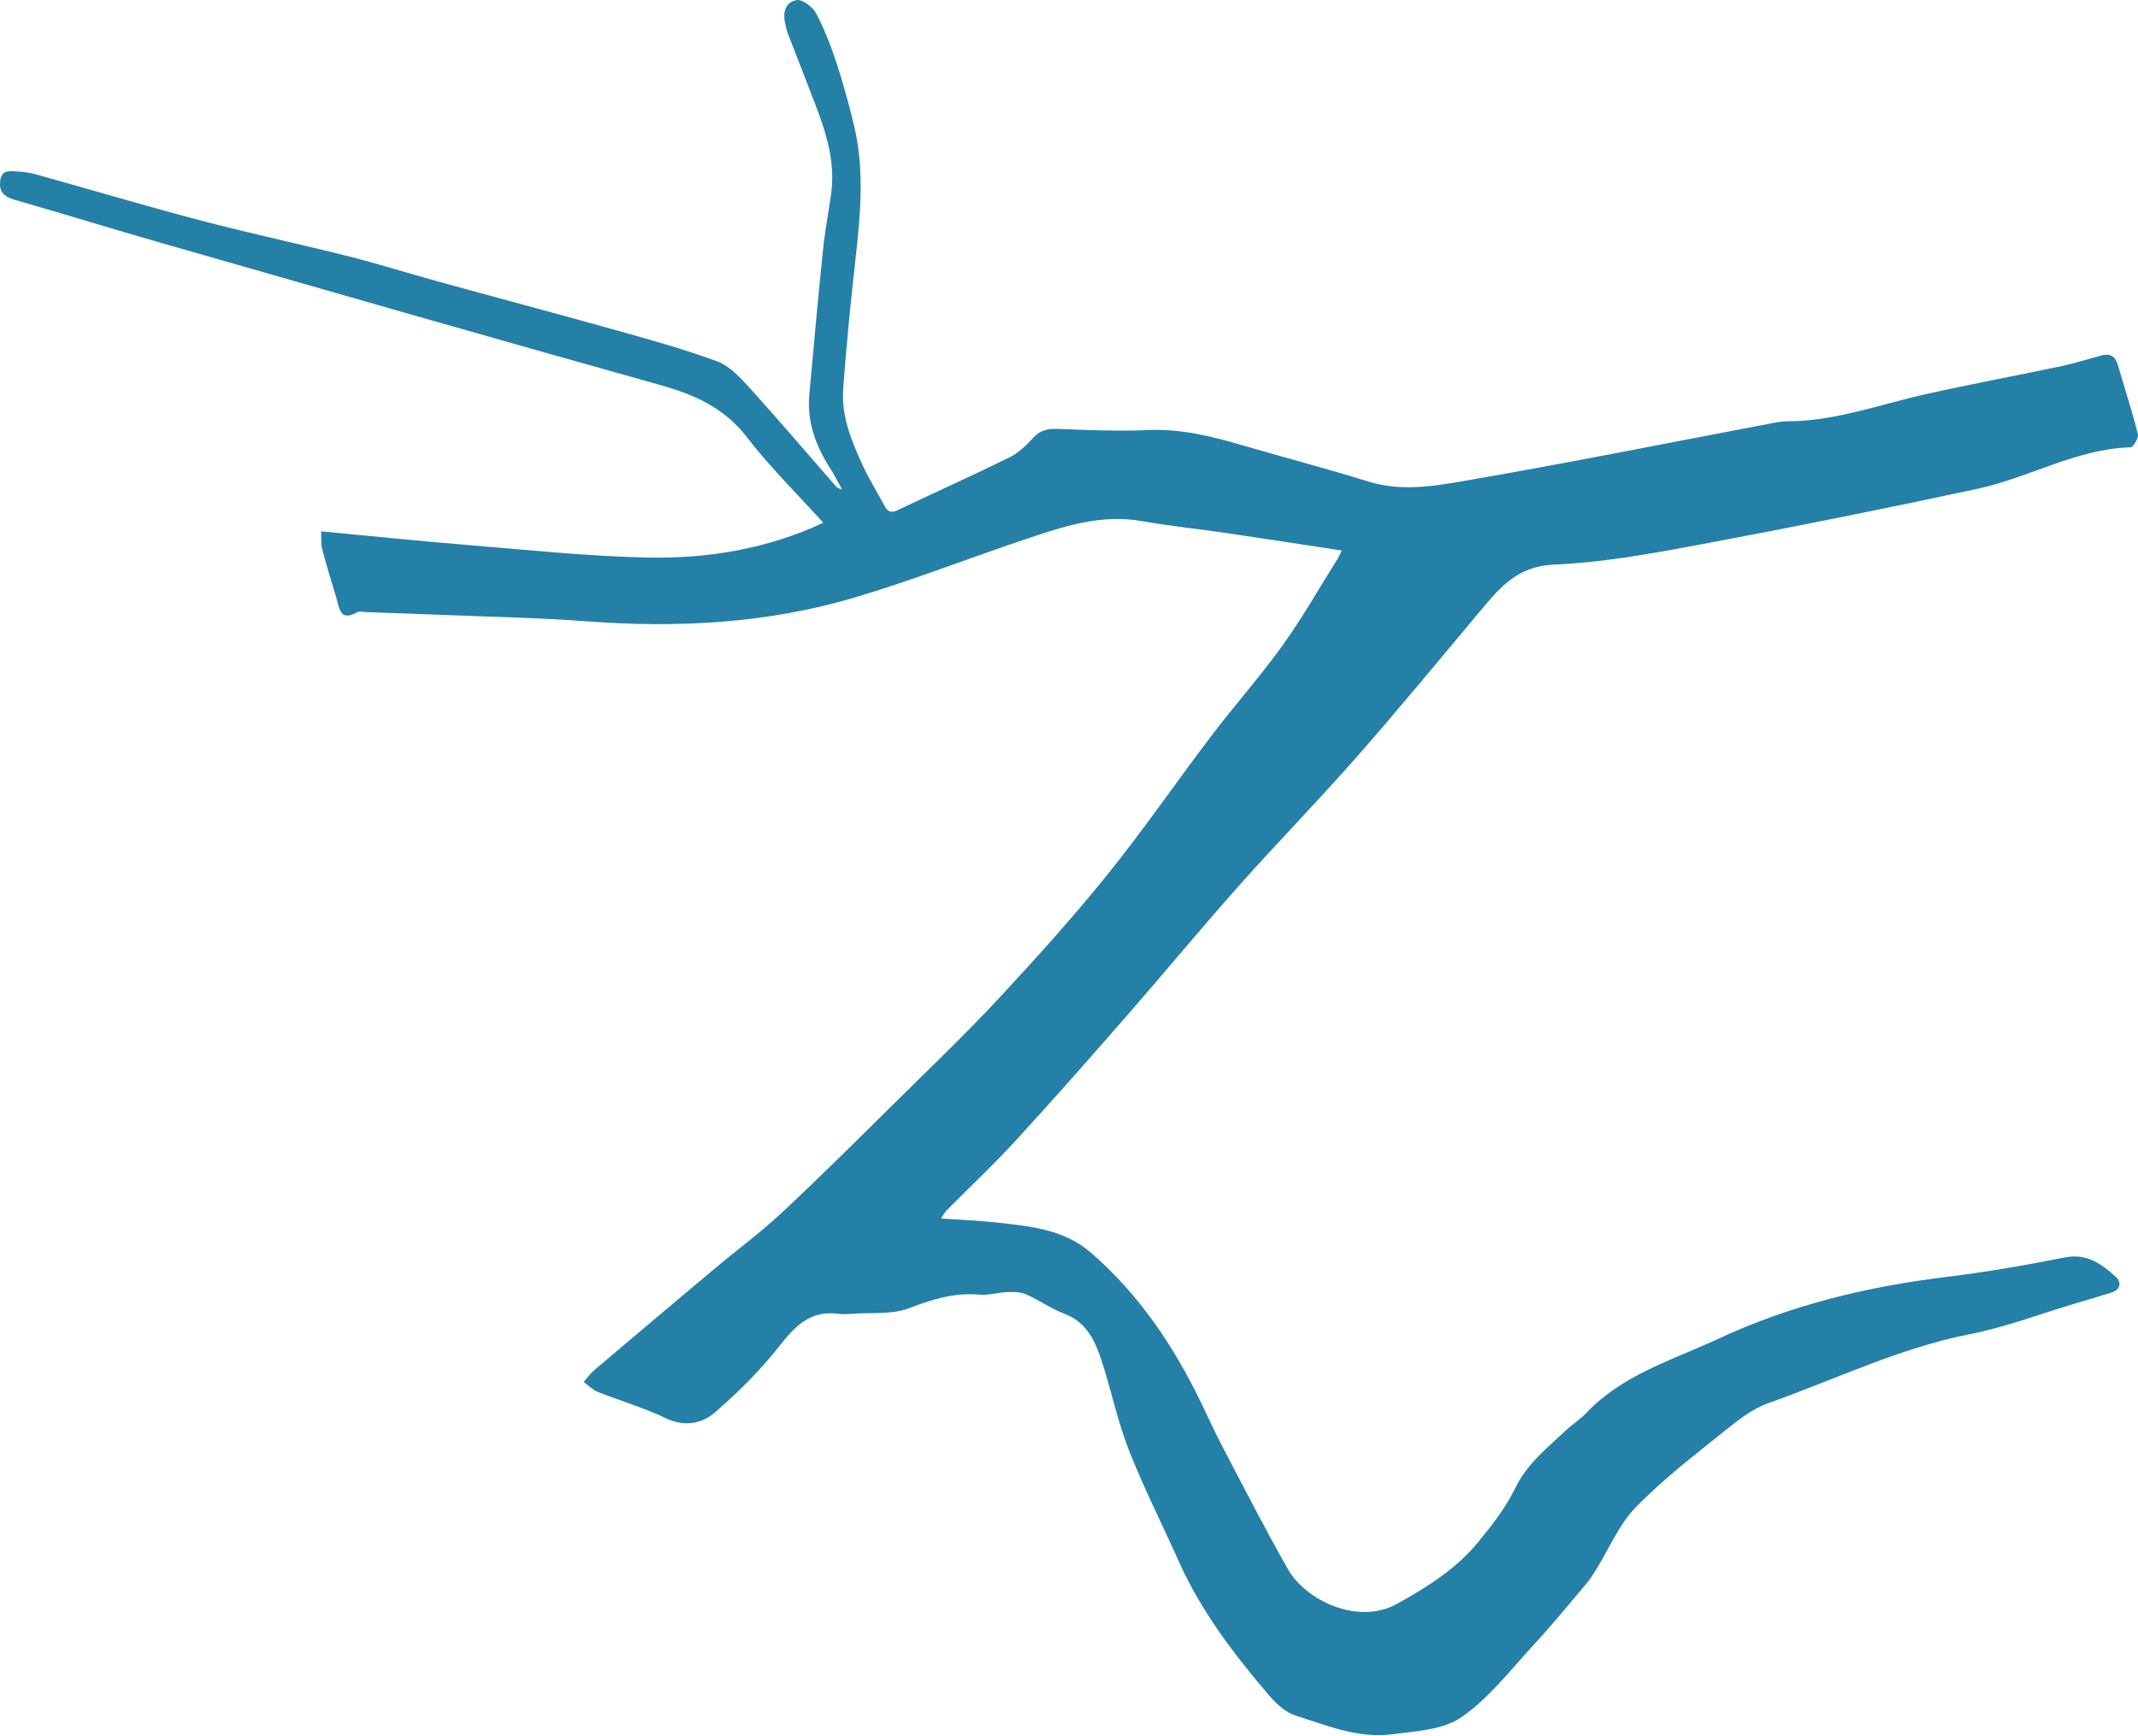
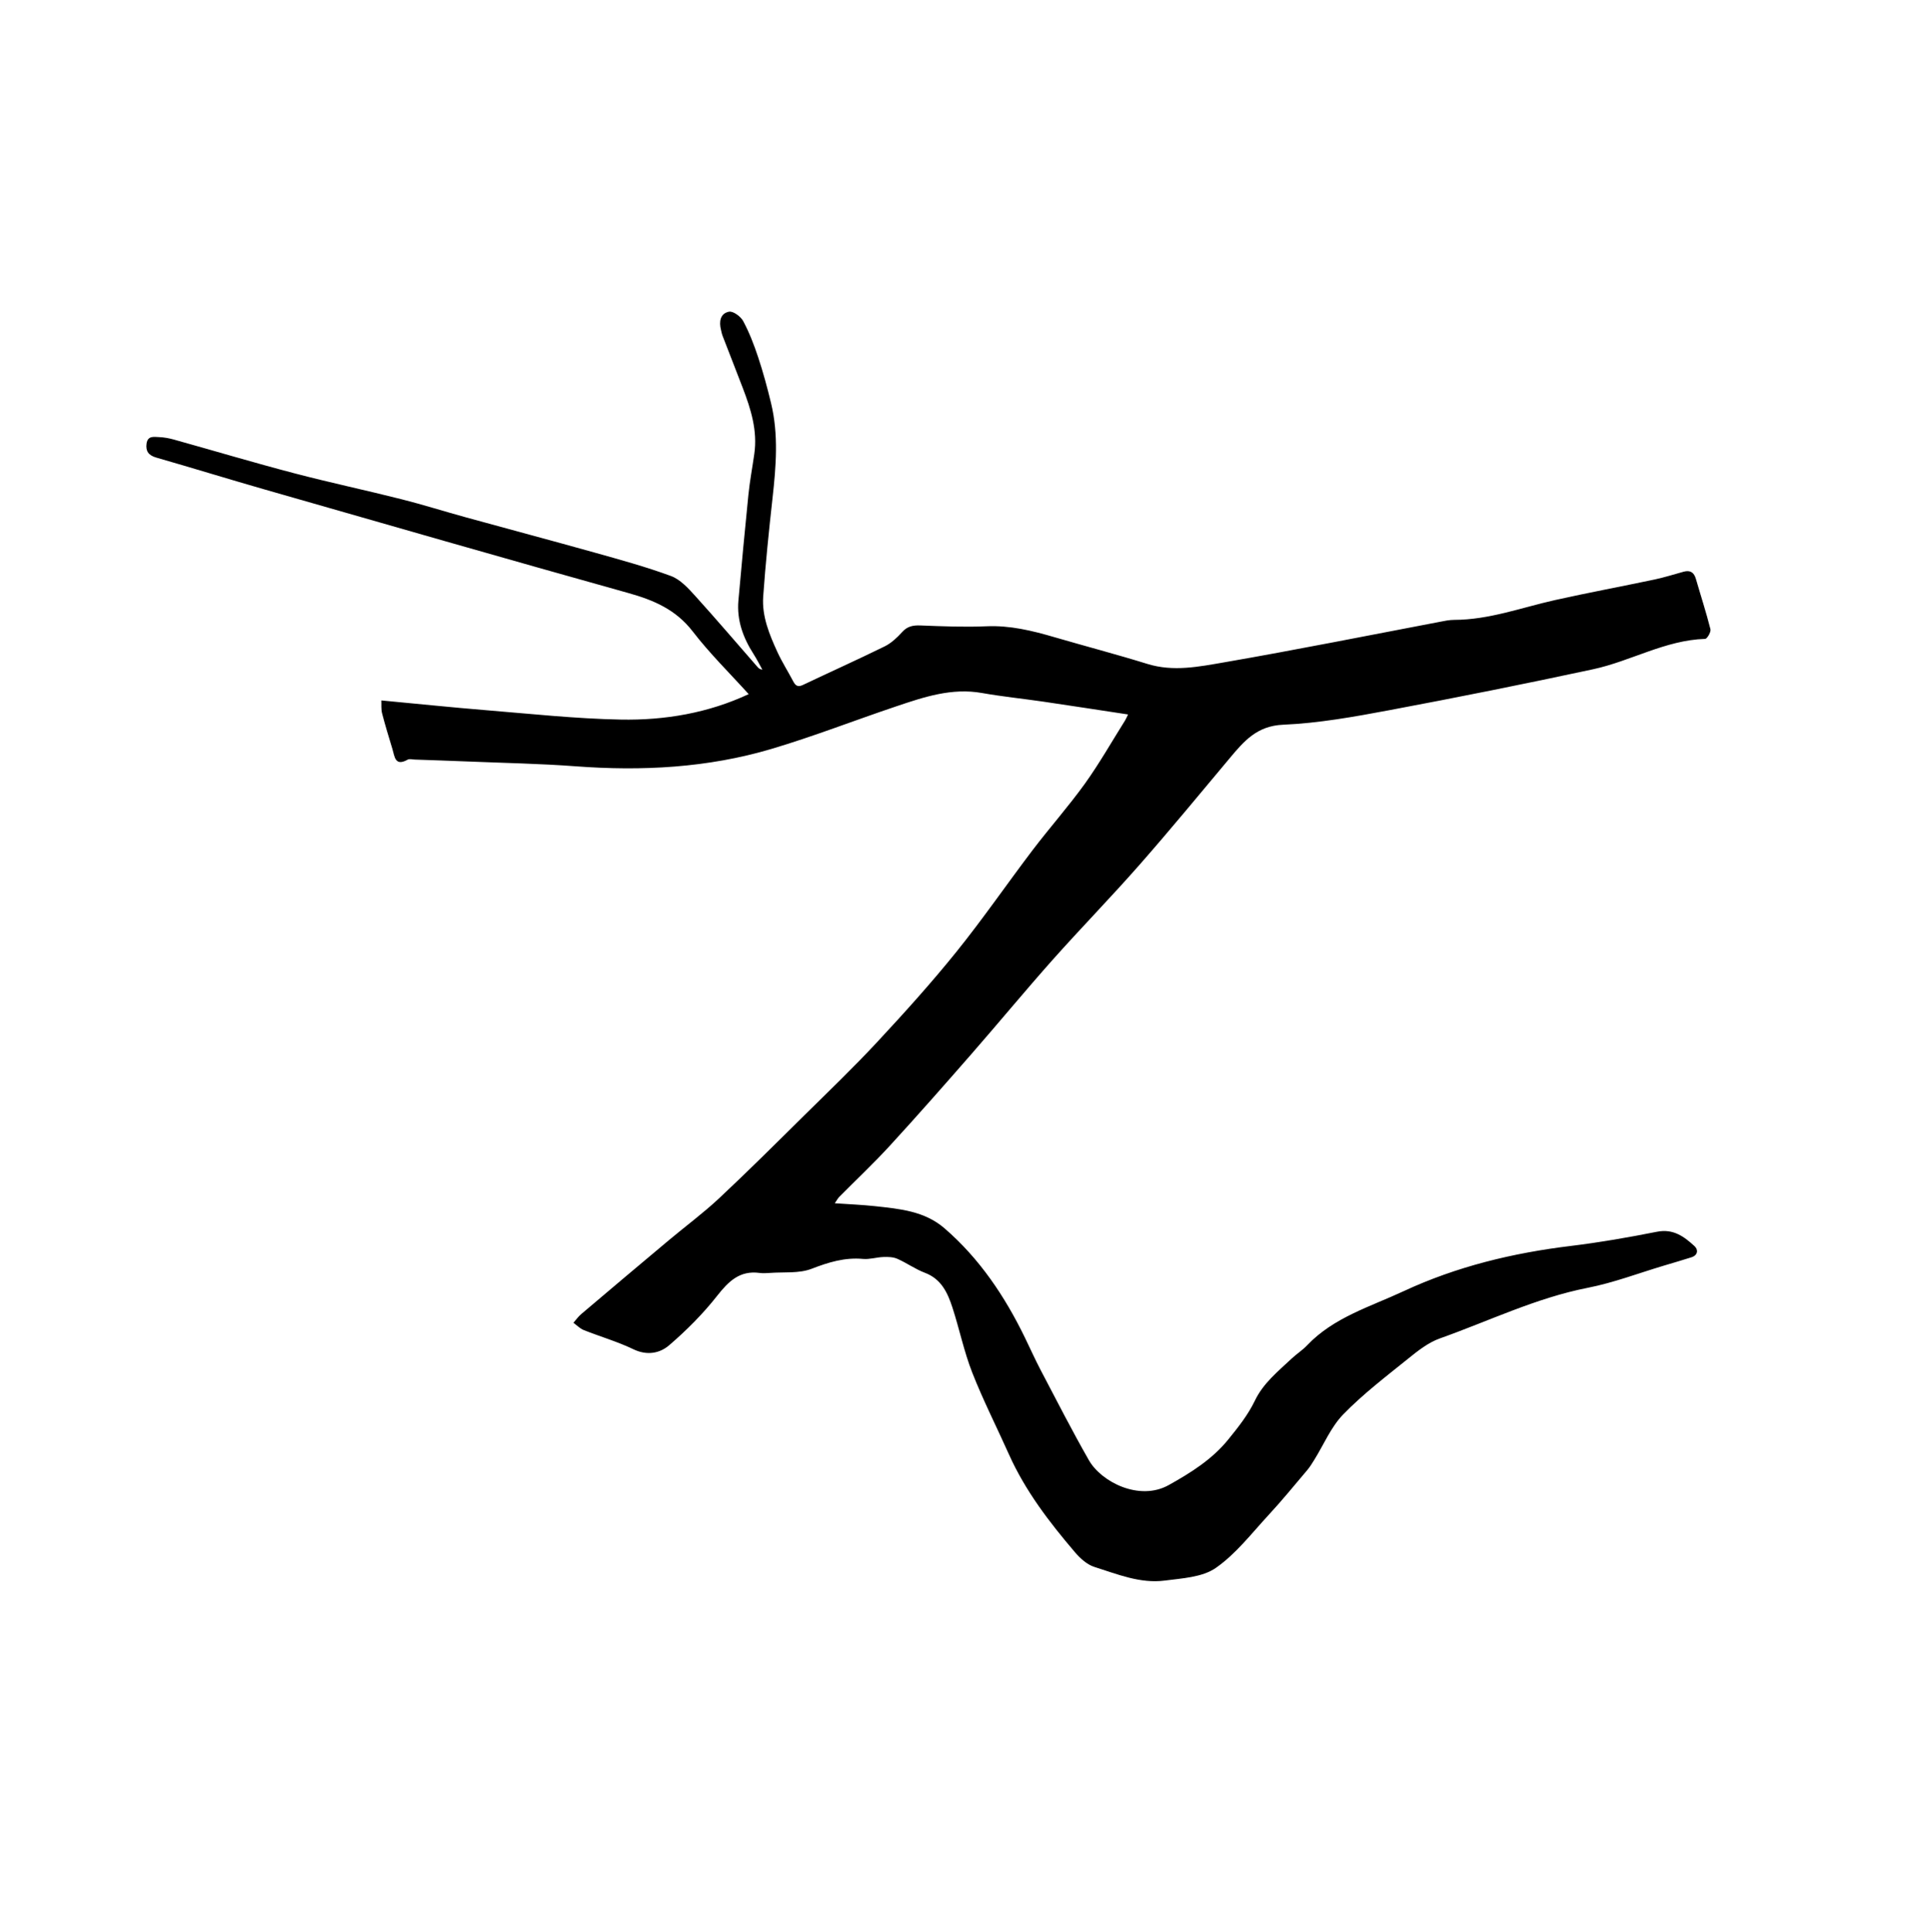
- <svg xmlns="http://www.w3.org/2000/svg" version="1.1" id="Layer_0_xA0_Image_00000005258780487207639550000008473301633422354319_" x="0px" y="0px" viewBox="0 0 378.649 307.319" xml:space="preserve" width="378.649" height="307.319">
-   <defs id="defs1" />
-   <g id="g1" style="fill:#2480a7;fill-opacity:1" transform="translate(-434.5309,-125.0621)">
-     <path d="m 601.18,340.87 c 3.45,0.24 6.6,0.36 9.72,0.7 5.96,0.65 11.99,1.17 16.83,5.35 8.52,7.36 14.63,16.5 19.5,26.53 1.27,2.62 2.46,5.27 3.81,7.85 3.83,7.28 7.56,14.62 11.64,21.76 3.03,5.31 12.25,9.98 19.33,6.03 5.36,-2.99 10.48,-6.2 14.37,-10.98 2.4,-2.95 4.83,-6.01 6.46,-9.4 2.08,-4.34 5.62,-7.12 8.92,-10.23 1.21,-1.14 2.64,-2.04 3.78,-3.24 6.44,-6.76 15.26,-9.31 23.34,-13.08 12.84,-5.98 26.46,-9.26 40.52,-10.96 6.97,-0.85 13.91,-2.06 20.81,-3.43 3.95,-0.78 6.57,1.18 9.09,3.49 0.96,0.88 0.8,2.2 -0.75,2.7 -2.21,0.71 -4.45,1.35 -6.68,2.02 -6.13,1.83 -12.17,4.14 -18.43,5.37 -12.52,2.46 -23.92,8.04 -35.8,12.25 -2.81,1 -5.35,3.02 -7.72,4.93 -5.36,4.32 -10.89,8.54 -15.67,13.46 -2.98,3.06 -4.72,7.33 -7.03,11.04 -0.52,0.84 -1.05,1.7 -1.68,2.45 -3.09,3.65 -6.12,7.37 -9.37,10.88 -4.1,4.44 -7.9,9.42 -12.77,12.81 -3.27,2.27 -8.14,2.51 -12.38,3.06 -5.94,0.77 -11.48,-1.57 -17,-3.31 -1.78,-0.56 -3.45,-2.09 -4.71,-3.56 -6.22,-7.29 -12.03,-14.87 -15.98,-23.7 -2.95,-6.6 -6.24,-13.07 -8.88,-19.79 -1.99,-5.08 -3.09,-10.5 -4.78,-15.71 -1.16,-3.58 -2.68,-6.94 -6.7,-8.45 -2.32,-0.87 -4.39,-2.38 -6.66,-3.38 -0.99,-0.44 -2.23,-0.47 -3.35,-0.43 -1.66,0.05 -3.33,0.61 -4.95,0.46 -4.43,-0.4 -8.36,0.81 -12.46,2.39 -3.04,1.17 -6.7,0.74 -10.09,1 -0.83,0.06 -1.68,0.11 -2.5,0 -4.81,-0.64 -7.5,2.04 -10.28,5.57 -3.42,4.35 -7.4,8.34 -11.6,11.95 -2.26,1.94 -5.33,2.55 -8.61,0.98 -3.87,-1.86 -8.05,-3.07 -12.06,-4.66 -0.93,-0.37 -1.68,-1.17 -2.51,-1.77 0.63,-0.71 1.19,-1.51 1.91,-2.12 7.07,-6 14.16,-11.97 21.27,-17.93 4.02,-3.37 8.25,-6.49 12.07,-10.07 6.97,-6.52 13.73,-13.26 20.52,-19.97 5.98,-5.9 12.05,-11.71 17.76,-17.86 6.62,-7.12 13.15,-14.36 19.25,-21.93 6.41,-7.96 12.21,-16.41 18.39,-24.55 4.12,-5.42 8.66,-10.53 12.63,-16.05 3.53,-4.92 6.53,-10.22 9.76,-15.36 0.25,-0.4 0.43,-0.86 0.7,-1.42 -6.98,-1.06 -13.76,-2.11 -20.55,-3.11 -4.93,-0.72 -9.9,-1.22 -14.8,-2.09 -7.31,-1.3 -14.01,0.96 -20.72,3.22 -10.09,3.39 -20.02,7.28 -30.21,10.31 -15.49,4.6 -31.39,5.42 -47.47,4.21 -8.7,-0.65 -17.44,-0.8 -26.16,-1.16 -4.24,-0.17 -8.48,-0.31 -12.73,-0.46 -0.58,-0.02 -1.29,-0.23 -1.73,0.02 -3.11,1.74 -3.15,-0.78 -3.7,-2.58 -0.86,-2.86 -1.75,-5.71 -2.49,-8.6 -0.27,-1.03 -0.14,-2.16 -0.19,-3.15 8.76,0.82 17.07,1.69 25.4,2.37 10.85,0.88 21.7,2.06 32.56,2.27 10.69,0.21 21.21,-1.59 30.97,-6.16 -4.51,-5 -9.4,-9.8 -13.55,-15.18 -4.09,-5.3 -9.44,-7.58 -15.61,-9.3 -29.41,-8.22 -58.76,-16.67 -88.12,-25.09 -8.72,-2.5 -17.38,-5.18 -26.09,-7.68 -1.88,-0.54 -2.65,-1.53 -2.39,-3.4 0.28,-1.98 1.84,-1.62 3.1,-1.57 1.15,0.05 2.32,0.26 3.43,0.57 9.76,2.72 19.47,5.62 29.26,8.19 8.6,2.26 17.31,4.1 25.94,6.28 5.24,1.32 10.39,2.96 15.6,4.39 10.34,2.85 20.7,5.6 31.02,8.49 6.24,1.75 12.52,3.46 18.59,5.7 2.25,0.83 4.17,2.94 5.86,4.81 5.14,5.67 10.1,11.5 15.13,17.26 0.25,0.29 0.56,0.54 1.14,0.6 -0.71,-1.27 -1.36,-2.57 -2.14,-3.79 -2.53,-3.96 -4.08,-8.2 -3.65,-12.96 0.77,-8.53 1.55,-17.06 2.42,-25.58 0.34,-3.31 0.96,-6.58 1.43,-9.87 0.82,-5.65 -0.83,-10.88 -2.81,-16.04 -1.6,-4.19 -3.25,-8.36 -4.86,-12.54 -0.18,-0.46 -0.27,-0.96 -0.39,-1.44 -0.52,-2.01 -0.18,-4.02 1.94,-4.42 1.01,-0.19 2.85,1.17 3.45,2.3 1.48,2.77 2.62,5.75 3.61,8.74 1.2,3.62 2.2,7.32 3.1,11.03 1.86,7.65 1.23,15.35 0.37,23.07 -0.88,7.93 -1.7,15.88 -2.26,23.84 -0.33,4.76 1.5,9.16 3.45,13.41 1.11,2.42 2.55,4.67 3.79,7.03 0.54,1.02 1.08,1.54 2.33,0.95 6.61,-3.14 13.29,-6.14 19.86,-9.37 1.6,-0.79 3,-2.13 4.22,-3.47 1.27,-1.4 2.62,-1.65 4.42,-1.58 5.32,0.21 10.66,0.43 15.98,0.2 5.7,-0.25 11.05,1.06 16.42,2.63 7.51,2.19 15.08,4.17 22.55,6.49 6.27,1.94 12.48,0.66 18.55,-0.39 17.45,-3.02 34.82,-6.51 52.23,-9.81 1.14,-0.22 2.3,-0.47 3.46,-0.47 8.45,-0.02 16.3,-2.98 24.4,-4.79 8.03,-1.79 16.13,-3.3 24.18,-5 2.35,-0.5 4.65,-1.24 6.97,-1.87 1.59,-0.43 2.51,0.16 2.97,1.75 1.17,4.06 2.49,8.08 3.52,12.17 0.17,0.66 -0.81,2.33 -1.29,2.34 -9.64,0.3 -17.96,5.38 -27.1,7.35 -16.41,3.53 -32.88,6.83 -49.38,9.92 -8.49,1.59 -17.08,3.14 -25.68,3.51 -6.33,0.27 -9.47,3.96 -12.89,8.05 -7.26,8.66 -14.44,17.39 -21.89,25.88 -6.85,7.8 -14.12,15.24 -21.02,22.99 -6.68,7.51 -13.08,15.27 -19.69,22.84 -6.5,7.44 -13.02,14.86 -19.7,22.14 -3.93,4.29 -8.18,8.28 -12.28,12.42 -0.34,0.32 -0.55,0.76 -1.06,1.49 z" id="path1" style="fill:#2480a7;fill-opacity:1" />
+ <svg xmlns="http://www.w3.org/2000/svg" version="1.1" id="Layer_0_xA0_Image_00000005258780487207639550000008473301633422354319_" x="0px" y="0px" viewBox="0 0 566.93 566.93" style="enable-background:new 0 0 566.93 566.93;" xml:space="preserve">
+   <g>
+     <path d="M245.06,353.23c4.18,0.29,8,0.44,11.79,0.85c7.23,0.79,14.54,1.42,20.41,6.49c10.33,8.93,17.74,20.01,23.65,32.17   c1.54,3.18,2.98,6.39,4.62,9.52c4.64,8.83,9.17,17.73,14.12,26.39c3.67,6.44,14.86,12.1,23.44,7.31   c6.5-3.63,12.71-7.52,17.43-13.32c2.91-3.58,5.86-7.29,7.83-11.4c2.52-5.26,6.82-8.63,10.82-12.41c1.47-1.38,3.2-2.47,4.58-3.93   c7.81-8.2,18.51-11.29,28.3-15.86c15.57-7.25,32.09-11.23,49.14-13.29c8.45-1.03,16.87-2.5,25.24-4.16   c4.79-0.95,7.97,1.43,11.02,4.23c1.16,1.07,0.97,2.67-0.91,3.27c-2.68,0.86-5.4,1.64-8.1,2.45c-7.43,2.22-14.76,5.02-22.35,6.51   c-15.18,2.98-29.01,9.75-43.41,14.86c-3.41,1.21-6.49,3.66-9.36,5.98c-6.5,5.24-13.21,10.36-19,16.32   c-3.61,3.71-5.72,8.89-8.53,13.39c-0.63,1.02-1.27,2.06-2.04,2.97c-3.75,4.43-7.42,8.94-11.36,13.19   c-4.97,5.38-9.58,11.42-15.49,15.53c-3.97,2.75-9.87,3.04-15.01,3.71c-7.2,0.93-13.92-1.9-20.62-4.01   c-2.16-0.68-4.18-2.53-5.71-4.32c-7.54-8.84-14.59-18.03-19.38-28.74c-3.58-8-7.57-15.85-10.77-24c-2.41-6.16-3.75-12.73-5.8-19.05   c-1.41-4.34-3.25-8.42-8.12-10.25c-2.81-1.06-5.32-2.89-8.08-4.1c-1.2-0.53-2.7-0.57-4.06-0.52c-2.01,0.06-4.04,0.74-6,0.56   c-5.37-0.49-10.14,0.98-15.11,2.9c-3.69,1.42-8.12,0.9-12.24,1.21c-1.01,0.07-2.04,0.13-3.03,0c-5.83-0.78-9.1,2.47-12.47,6.75   c-4.15,5.28-8.97,10.11-14.07,14.49c-2.74,2.35-6.46,3.09-10.44,1.19c-4.69-2.26-9.76-3.72-14.62-5.65   c-1.13-0.45-2.04-1.42-3.04-2.15c0.76-0.86,1.44-1.83,2.32-2.57c8.57-7.28,17.17-14.52,25.79-21.74c4.88-4.09,10-7.87,14.64-12.21   c8.45-7.91,16.65-16.08,24.88-24.22c7.25-7.15,14.61-14.2,21.54-21.66c8.03-8.63,15.95-17.41,23.34-26.59   c7.77-9.65,14.81-19.9,22.3-29.77c5-6.57,10.5-12.77,15.32-19.46c4.28-5.97,7.92-12.39,11.84-18.63c0.3-0.49,0.52-1.04,0.85-1.72   c-8.46-1.29-16.69-2.56-24.92-3.77c-5.98-0.87-12.01-1.48-17.95-2.53c-8.86-1.58-16.99,1.16-25.13,3.9   c-12.24,4.11-24.28,8.83-36.64,12.5c-18.78,5.58-38.07,6.57-57.57,5.11c-10.55-0.79-21.15-0.97-31.72-1.41   c-5.14-0.21-10.28-0.38-15.44-0.56c-0.7-0.02-1.56-0.28-2.1,0.02c-3.77,2.11-3.82-0.95-4.49-3.13c-1.04-3.47-2.12-6.92-3.02-10.43   c-0.33-1.25-0.17-2.62-0.23-3.82c10.62,0.99,20.7,2.05,30.8,2.87c13.16,1.07,26.32,2.5,39.48,2.75   c12.96,0.25,25.72-1.93,37.56-7.47c-5.47-6.06-11.4-11.88-16.43-18.41c-4.96-6.43-11.45-9.19-18.93-11.28   c-35.66-9.97-71.26-20.22-106.86-30.43c-10.57-3.03-21.08-6.28-31.64-9.31c-2.28-0.65-3.21-1.86-2.9-4.12   c0.34-2.4,2.23-1.96,3.76-1.9c1.39,0.06,2.81,0.32,4.16,0.69c11.84,3.3,23.61,6.82,35.48,9.93c10.43,2.74,20.99,4.97,31.46,7.62   c6.35,1.6,12.6,3.59,18.92,5.32c12.54,3.46,25.1,6.79,37.62,10.3c7.57,2.12,15.18,4.2,22.54,6.91c2.73,1.01,5.06,3.57,7.11,5.83   c6.23,6.88,12.25,13.95,18.35,20.93c0.3,0.35,0.68,0.65,1.38,0.73c-0.86-1.54-1.65-3.12-2.6-4.6c-3.07-4.8-4.95-9.94-4.43-15.72   c0.93-10.34,1.88-20.69,2.93-31.02c0.41-4.01,1.16-7.98,1.73-11.97c0.99-6.85-1.01-13.19-3.41-19.45   c-1.94-5.08-3.94-10.14-5.89-15.21c-0.22-0.56-0.33-1.16-0.47-1.75c-0.63-2.44-0.22-4.87,2.35-5.36c1.22-0.23,3.46,1.42,4.18,2.79   c1.79,3.36,3.18,6.97,4.38,10.6c1.46,4.39,2.67,8.88,3.76,13.38c2.26,9.28,1.49,18.61,0.45,27.98c-1.07,9.62-2.06,19.26-2.74,28.91   c-0.4,5.77,1.82,11.11,4.18,16.26c1.35,2.93,3.09,5.66,4.6,8.53c0.65,1.24,1.31,1.87,2.83,1.15c8.02-3.81,16.12-7.45,24.08-11.36   c1.94-0.96,3.64-2.58,5.12-4.21c1.54-1.7,3.18-2,5.36-1.92c6.45,0.25,12.93,0.52,19.38,0.24c6.91-0.3,13.4,1.29,19.91,3.19   c9.11,2.66,18.29,5.06,27.35,7.87c7.6,2.35,15.13,0.8,22.5-0.47c21.16-3.66,42.23-7.89,63.34-11.9c1.38-0.27,2.79-0.57,4.2-0.57   c10.25-0.02,19.77-3.61,29.59-5.81c9.74-2.17,19.56-4,29.32-6.06c2.85-0.61,5.64-1.5,8.45-2.27c1.93-0.52,3.04,0.19,3.6,2.12   c1.42,4.92,3.02,9.8,4.27,14.76c0.21,0.8-0.98,2.83-1.56,2.84c-11.69,0.36-21.78,6.52-32.86,8.91   c-19.9,4.28-39.87,8.28-59.88,12.03c-10.3,1.93-20.71,3.81-31.14,4.26c-7.68,0.33-11.48,4.8-15.63,9.76   c-8.8,10.5-17.51,21.09-26.55,31.38c-8.31,9.46-17.12,18.48-25.49,27.88c-8.1,9.11-15.86,18.52-23.88,27.7   c-7.88,9.02-15.79,18.02-23.89,26.85c-4.77,5.2-9.92,10.04-14.89,15.06C245.93,351.81,245.67,352.35,245.06,353.23z" />
  </g>
</svg>
